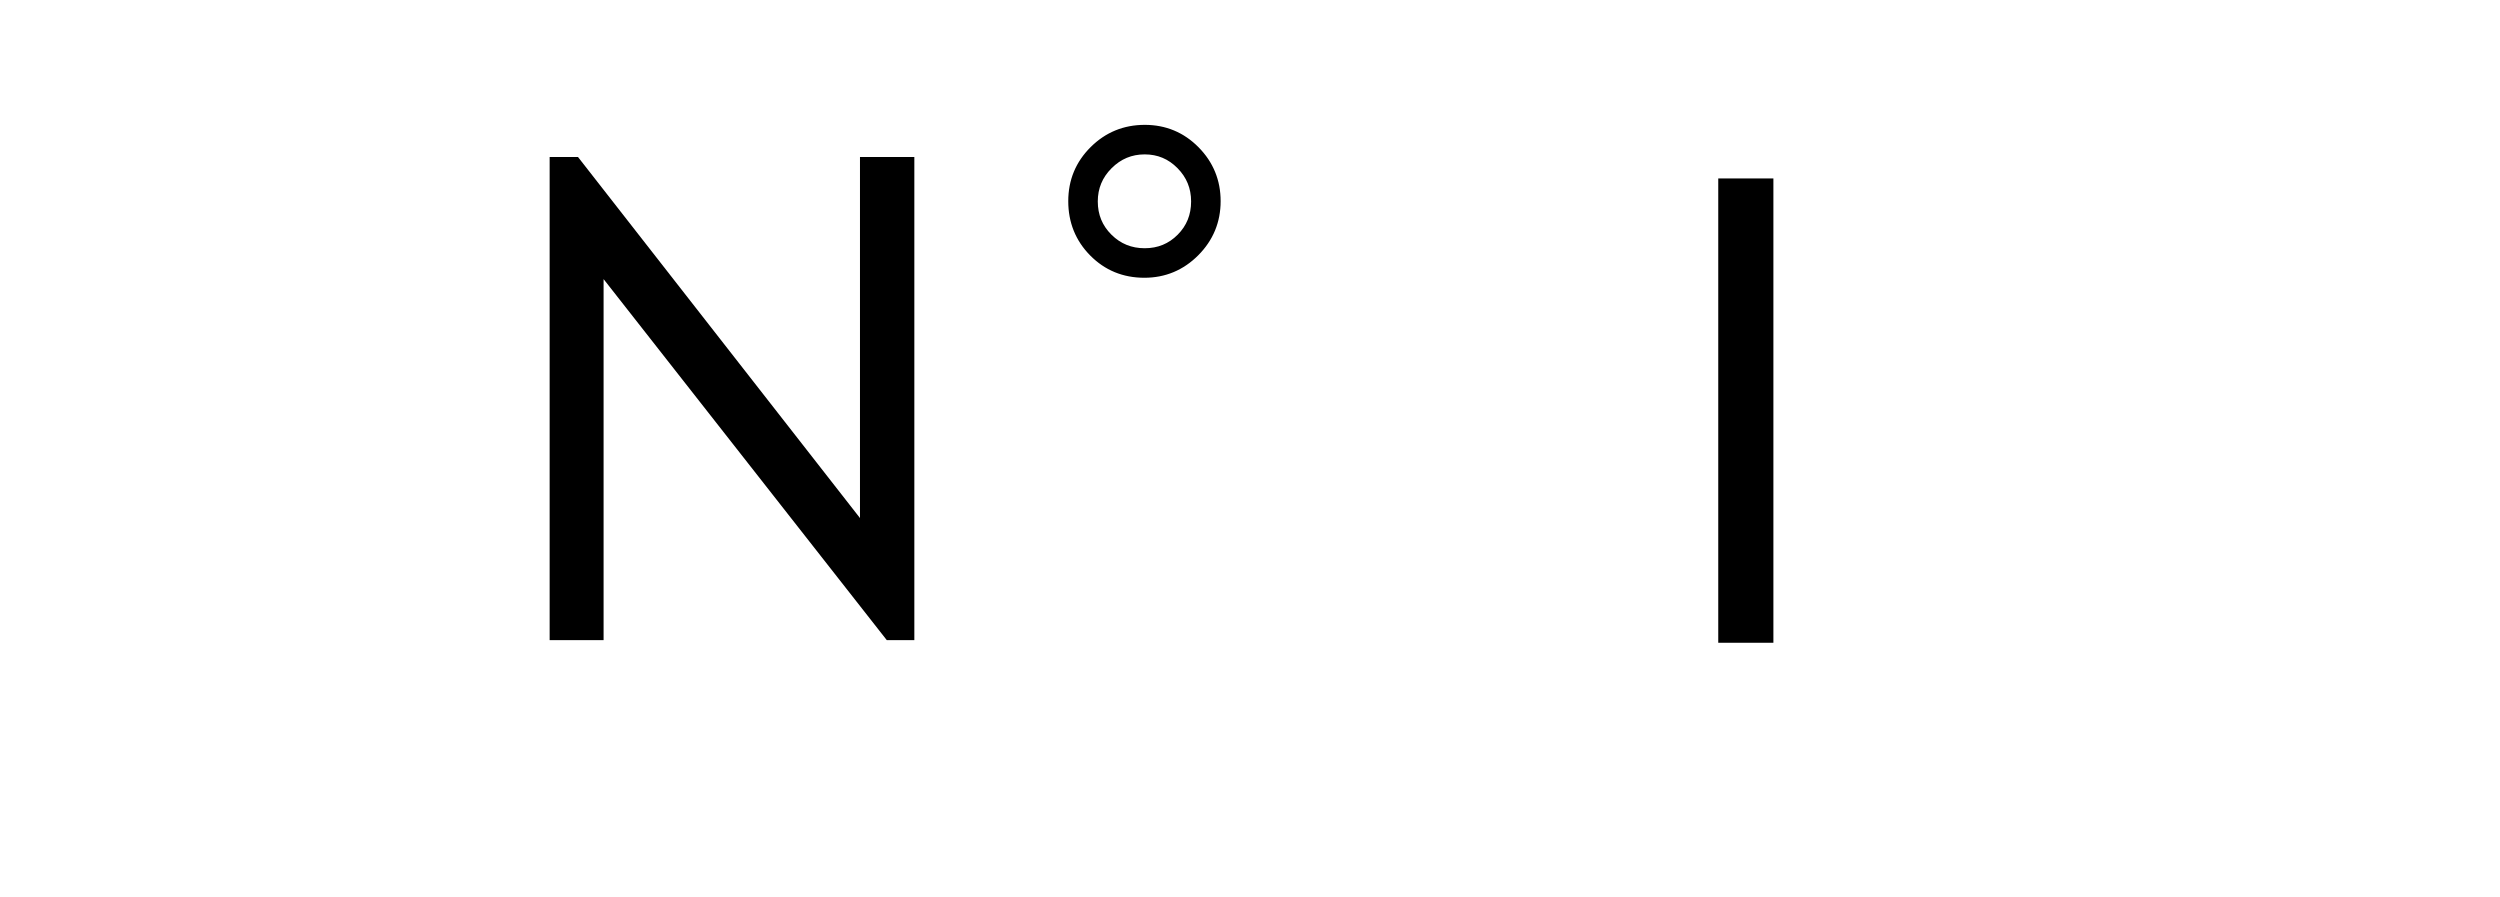
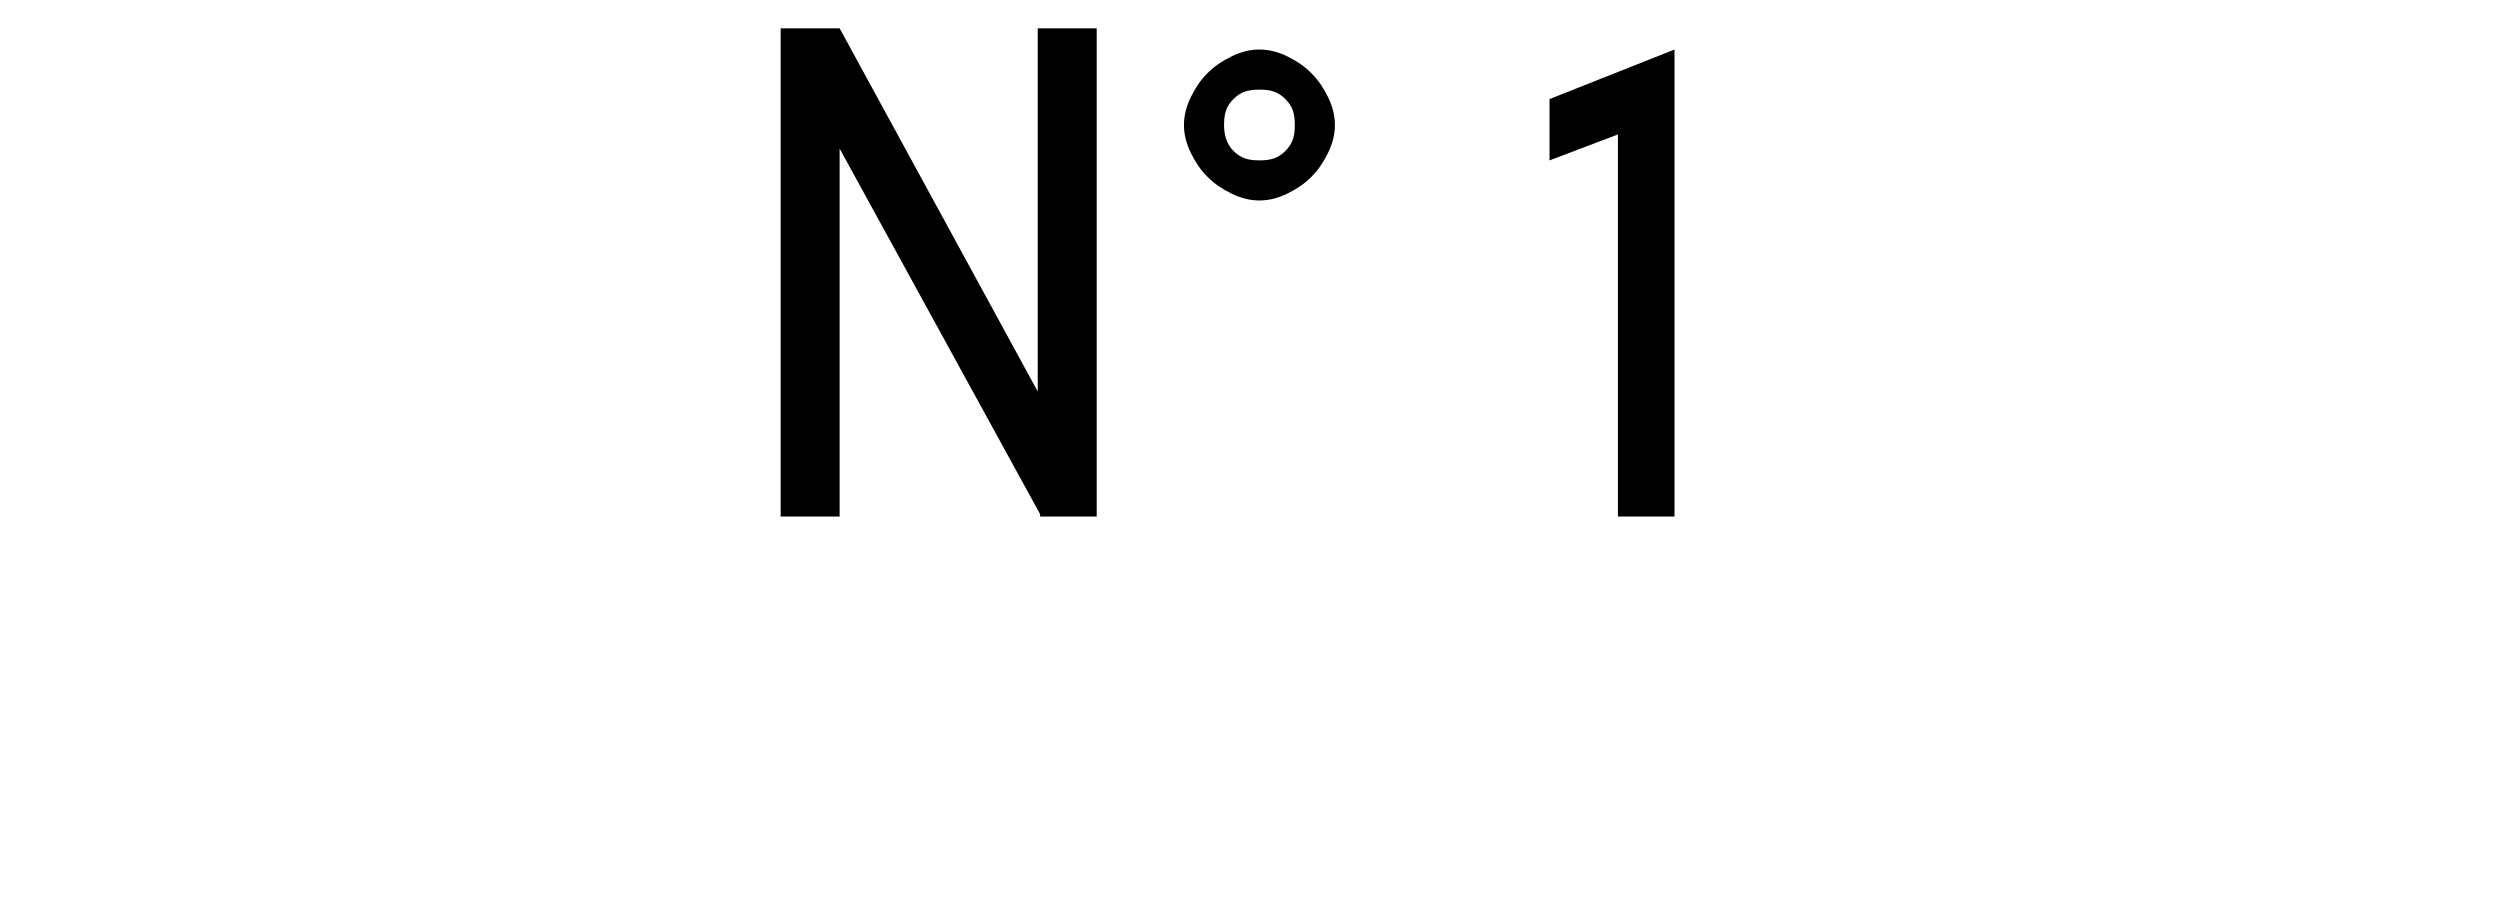
- <svg xmlns="http://www.w3.org/2000/svg" version="1.1" x="0px" y="0px" width="106px" height="38px" viewBox="0 -5.294 106 38" overflow="visible" enable-background="new 0 -5.294 106 38" xml:space="preserve">
-   <defs>
- </defs>
-   <path d="M23.305,21.848V1.363h1.202l11.956,15.308V1.363h2.305v20.484h-1.169L25.592,6.54v15.308H23.305z" />
-   <path stroke="#000000" stroke-width="0.5" stroke-miterlimit="10" d="M48.54,0.25c0.823,0,1.523,0.292,2.1,0.875  c0.577,0.584,0.865,1.288,0.865,2.111c0,0.824-0.292,1.529-0.875,2.116c-0.584,0.587-1.288,0.881-2.111,0.881  c-0.838,0-1.543-0.29-2.116-0.87s-0.859-1.289-0.859-2.127c0-0.831,0.292-1.536,0.876-2.116C47.002,0.54,47.709,0.25,48.54,0.25z   M50.753,3.247c0-0.619-0.216-1.147-0.648-1.586s-0.955-0.659-1.57-0.659c-0.614,0-1.141,0.22-1.58,0.659s-0.659,0.968-0.659,1.586  c0,0.626,0.218,1.155,0.653,1.587s0.965,0.647,1.586,0.647c0.622,0,1.147-0.216,1.576-0.647S50.753,3.873,50.753,3.247z" />
-   <path d="M72.854,21.959V2.272h2.338v19.687H72.854z" />
-   <rect y="44.809" fill="none" width="105.979" height="31.708" />
-   <text transform="matrix(0.9 0 0 1 20.5322 65.6582)" stroke="#f5f5f5" stroke-width="0.25" stroke-miterlimit="10" font-family="'EngraversGothicBT-Regular'" font-size="38" letter-spacing="3.333">N</text>
-   <text transform="matrix(1 0 0 1 44.9092 59.6582)" stroke="#000000" stroke-width="0.5" stroke-miterlimit="10" font-family="'EngraversGothicBT-Regular'" font-size="22">°</text>
-   <text transform="matrix(0.9 0 0 1 52.1494 65.6582)" font-family="'EngraversGothicBT-Regular'" font-size="50" letter-spacing="-4.444"> </text>
-   <text transform="matrix(0.9 0 0 1 62.6348 65.6582)" stroke="#f5f5f5" stroke-width="0.25" stroke-miterlimit="10" font-family="'EngraversGothicBT-Regular'" font-size="38">9</text>
+ <svg xmlns="http://www.w3.org/2000/svg" version="1.1" id="Ebene_1" x="0px" y="0px" viewBox="0 0 106 38" style="enable-background:new 0 0 106 38;" xml:space="preserve">
+   <style type="text/css">
+ 	.st0{enable-background:new    ;}
+ </style>
+   <g class="st0">
+     <path d="M44.1,21.8L35.6,6.3v15.6h-2.5V1.2h2.5L44,16.6V1.2h2.5v20.7H44.1z" />
+   </g>
+   <g class="st0">
+     <path d="M50.2,5.3c0-0.4,0.1-0.8,0.3-1.2c0.2-0.4,0.4-0.7,0.7-1c0.3-0.3,0.6-0.5,1-0.7c0.4-0.2,0.8-0.3,1.2-0.3s0.8,0.1,1.2,0.3   s0.7,0.4,1,0.7s0.5,0.6,0.7,1c0.2,0.4,0.3,0.8,0.3,1.2s-0.1,0.8-0.3,1.2c-0.2,0.4-0.4,0.7-0.7,1c-0.3,0.3-0.6,0.5-1,0.7   s-0.8,0.3-1.2,0.3s-0.8-0.1-1.2-0.3c-0.4-0.2-0.7-0.4-1-0.7c-0.3-0.3-0.5-0.6-0.7-1C50.3,6.1,50.2,5.7,50.2,5.3z M51.9,5.3   c0,0.4,0.1,0.8,0.4,1.1c0.3,0.3,0.6,0.4,1.1,0.4s0.8-0.1,1.1-0.4s0.4-0.6,0.4-1.1s-0.1-0.8-0.4-1.1s-0.6-0.4-1.1-0.4   s-0.8,0.1-1.1,0.4C52,4.5,51.9,4.8,51.9,5.3z" />
+   </g>
+   <g class="st0">
+     <path d="M68.6,5.7l-2.9,1.1V4.2l5.3-2.1v19.8h-2.4V5.7z" />
+   </g>
</svg>
